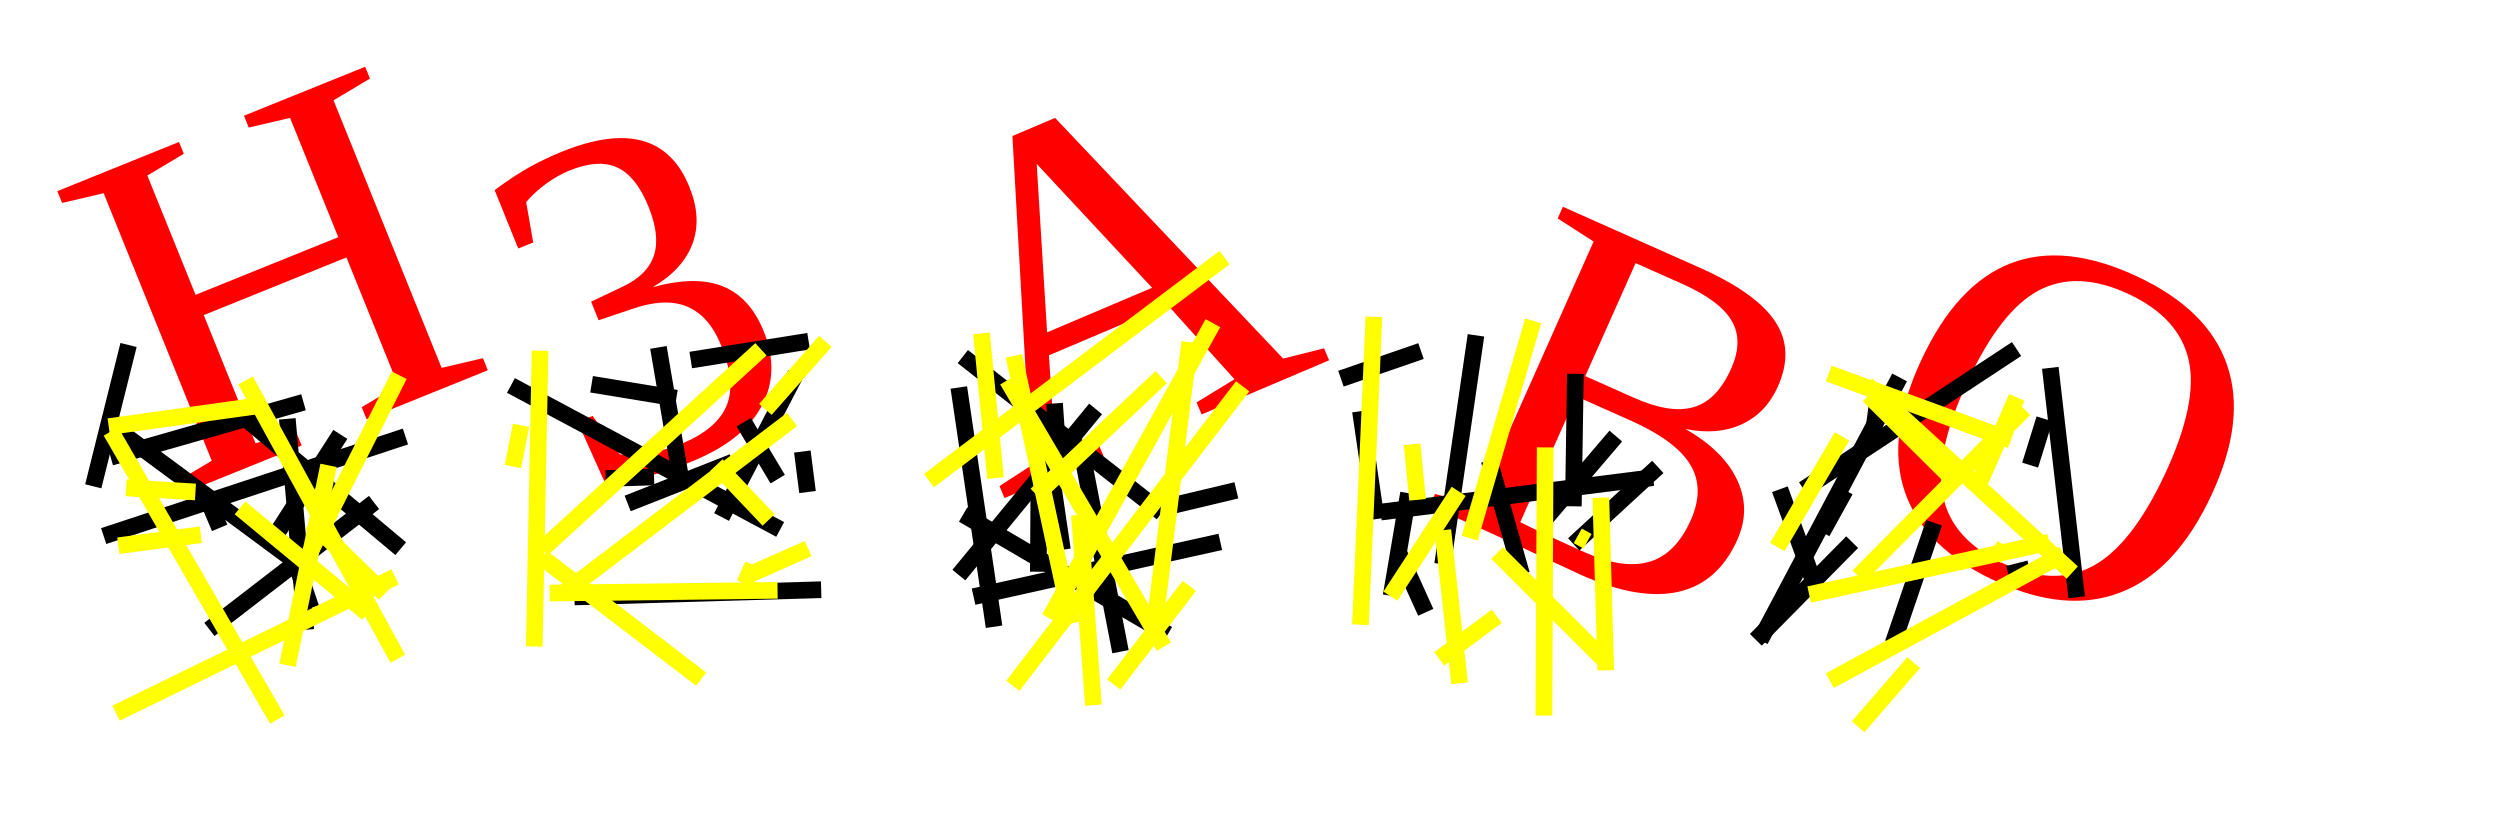
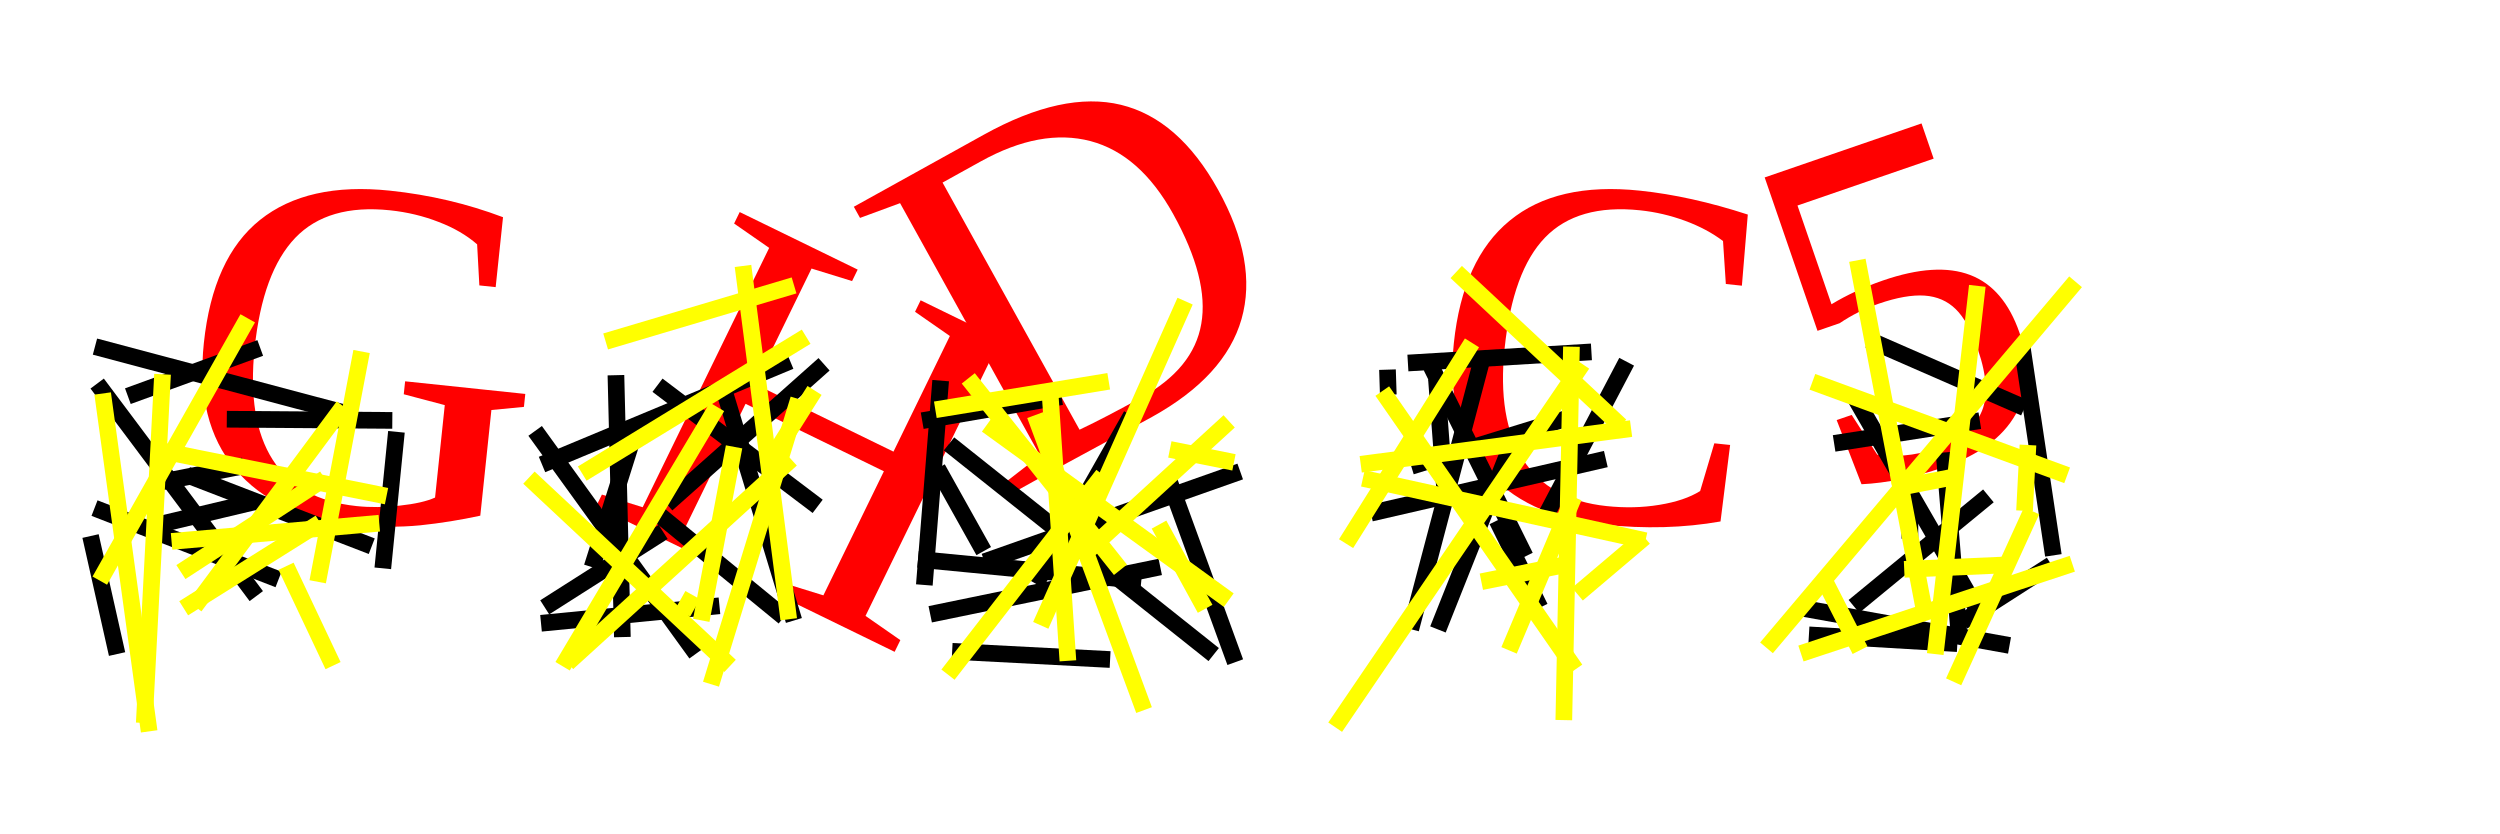
<svg xmlns="http://www.w3.org/2000/svg" baseProfile="tiny" height="50" version="1.2" width="150">
  <defs />
-   <text fill="red" font-size="30" transform="rotate(-22, 10, 30)" x="10" y="30">H</text>
-   <line stroke="rgb(0%,0%,0%)" x1="5.595" x2="7.712" y1="29.179" y2="20.7" />
-   <line stroke="rgb(0%,0%,0%)" x1="20.42" x2="16.12" y1="26.063" y2="32.765" />
-   <line stroke="rgb(0%,0%,0%)" x1="6.554" x2="17.968" y1="25.428" y2="33.869" />
-   <line stroke="rgb(0%,0%,0%)" x1="24.326" x2="6.22" y1="26.19" y2="32.164" />
-   <line stroke="rgb(0%,0%,0%)" x1="18.657" x2="17.304" y1="36.477" y2="32.458" />
-   <line stroke="rgb(0%,0%,0%)" x1="13.995" x2="24.043" y1="24.497" y2="32.92" />
-   <line stroke="rgb(0%,0%,0%)" x1="17.239" x2="18.344" y1="25.131" y2="37.785" />
-   <line stroke="rgb(0%,0%,0%)" x1="6.641" x2="18.21" y1="27.436" y2="24.134" />
-   <line stroke="rgb(0%,0%,0%)" x1="12.315" x2="13.179" y1="29.63" y2="31.671" />
-   <line stroke="rgb(0%,0%,0%)" x1="12.562" x2="22.442" y1="37.764" y2="30.149" />
-   <line stroke="rgb(100%,100%,0%)" x1="23.081" x2="18.689" y1="35.631" y2="31.352" />
-   <line stroke="rgb(100%,100%,0%)" x1="23.952" x2="18.492" y1="22.516" y2="33.36" />
-   <line stroke="rgb(100%,100%,0%)" x1="23.705" x2="6.962" y1="34.614" y2="42.791" />
-   <line stroke="rgb(100%,100%,0%)" x1="22.049" x2="14.399" y1="36.804" y2="30.472" />
-   <line stroke="rgb(100%,100%,0%)" x1="14.734" x2="23.869" y1="22.825" y2="39.525" />
-   <line stroke="rgb(100%,100%,0%)" x1="19.714" x2="17.253" y1="27.924" y2="39.916" />
-   <line stroke="rgb(100%,100%,0%)" x1="7.565" x2="11.727" y1="29.272" y2="29.518" />
-   <line stroke="rgb(100%,100%,0%)" x1="12.046" x2="7.1" y1="32.084" y2="32.744" />
-   <line stroke="rgb(100%,100%,0%)" x1="6.654" x2="16.641" y1="25.886" y2="43.174" />
-   <line stroke="rgb(100%,100%,0%)" x1="6.524" x2="15.787" y1="25.599" y2="24.305" />
-   <text fill="red" font-size="30" transform="rotate(-22, 35, 30)" x="35" y="30">3</text>
-   <line stroke="rgb(0%,0%,0%)" x1="46.663" x2="44.623" y1="28.749" y2="25.334" />
-   <line stroke="rgb(0%,0%,0%)" x1="47.752" x2="43.294" y1="22.435" y2="31.021" />
-   <line stroke="rgb(0%,0%,0%)" x1="41.445" x2="48.516" y1="21.602" y2="20.471" />
-   <line stroke="rgb(0%,0%,0%)" x1="39.243" x2="36.342" y1="28.616" y2="28.71" />
-   <line stroke="rgb(0%,0%,0%)" x1="30.656" x2="46.811" y1="23.128" y2="31.766" />
-   <line stroke="rgb(0%,0%,0%)" x1="49.271" x2="34.466" y1="35.382" y2="35.817" />
-   <line stroke="rgb(0%,0%,0%)" x1="43.967" x2="37.658" y1="27.724" y2="30.207" />
-   <line stroke="rgb(0%,0%,0%)" x1="40.581" x2="35.494" y1="23.893" y2="23.056" />
-   <line stroke="rgb(0%,0%,0%)" x1="39.505" x2="40.923" y1="20.843" y2="29.173" />
-   <line stroke="rgb(0%,0%,0%)" x1="48.451" x2="48.141" y1="29.522" y2="27.092" />
-   <line stroke="rgb(100%,100%,0%)" x1="31.262" x2="30.779" y1="25.519" y2="27.994" />
-   <line stroke="rgb(100%,100%,0%)" x1="32.058" x2="32.403" y1="38.789" y2="21.039" />
-   <line stroke="rgb(100%,100%,0%)" x1="33.728" x2="47.519" y1="35.645" y2="25.17" />
-   <line stroke="rgb(100%,100%,0%)" x1="46.118" x2="42.988" y1="31.197" y2="27.901" />
-   <line stroke="rgb(100%,100%,0%)" x1="32.537" x2="45.656" y1="32.941" y2="20.957" />
-   <line stroke="rgb(100%,100%,0%)" x1="32.978" x2="46.654" y1="35.584" y2="35.419" />
-   <line stroke="rgb(100%,100%,0%)" x1="48.487" x2="45.08" y1="32.916" y2="34.428" />
-   <line stroke="rgb(100%,100%,0%)" x1="32.539" x2="42.071" y1="33.466" y2="40.747" />
-   <line stroke="rgb(100%,100%,0%)" x1="44.678" x2="45.175" y1="35.031" y2="33.897" />
-   <line stroke="rgb(100%,100%,0%)" x1="49.52" x2="45.924" y1="20.482" y2="24.563" />
-   <text fill="red" font-size="30" transform="rotate(-23, 60, 30)" x="60" y="30">A</text>
-   <line stroke="rgb(0%,0%,0%)" x1="70.072" x2="57.789" y1="38.054" y2="30.87" />
-   <line stroke="rgb(0%,0%,0%)" x1="62.361" x2="62.299" y1="25.333" y2="34.303" />
-   <line stroke="rgb(0%,0%,0%)" x1="63.744" x2="62.623" y1="32.985" y2="25.338" />
-   <line stroke="rgb(0%,0%,0%)" x1="69.713" x2="57.77" y1="30.764" y2="21.396" />
-   <line stroke="rgb(0%,0%,0%)" x1="64.993" x2="67.229" y1="27.583" y2="39.101" />
-   <line stroke="rgb(0%,0%,0%)" x1="69.94" x2="74.182" y1="30.429" y2="29.42" />
-   <line stroke="rgb(0%,0%,0%)" x1="58.414" x2="73.218" y1="35.799" y2="32.512" />
-   <line stroke="rgb(0%,0%,0%)" x1="59.643" x2="57.529" y1="37.605" y2="23.249" />
-   <line stroke="rgb(0%,0%,0%)" x1="63.544" x2="63.272" y1="28.136" y2="24.204" />
-   <line stroke="rgb(0%,0%,0%)" x1="65.737" x2="57.531" y1="24.535" y2="34.506" />
-   <line stroke="rgb(100%,100%,0%)" x1="71.359" x2="66.824" y1="35.154" y2="41.072" />
-   <line stroke="rgb(100%,100%,0%)" x1="69.83" x2="60.443" y1="38.8" y2="22.816" />
-   <line stroke="rgb(100%,100%,0%)" x1="64.769" x2="65.605" y1="30.894" y2="42.309" />
-   <line stroke="rgb(100%,100%,0%)" x1="55.739" x2="73.469" y1="28.834" y2="15.457" />
-   <line stroke="rgb(100%,100%,0%)" x1="62.971" x2="72.774" y1="37.104" y2="19.39" />
-   <line stroke="rgb(100%,100%,0%)" x1="62.178" x2="69.674" y1="29.686" y2="22.628" />
-   <line stroke="rgb(100%,100%,0%)" x1="71.385" x2="69.183" y1="20.528" y2="38.254" />
-   <line stroke="rgb(100%,100%,0%)" x1="74.561" x2="60.772" y1="23.177" y2="41.148" />
-   <line stroke="rgb(100%,100%,0%)" x1="60.838" x2="64.294" y1="21.353" y2="37.402" />
-   <line stroke="rgb(100%,100%,0%)" x1="58.89" x2="59.728" y1="20.004" y2="28.686" />
-   <text fill="red" font-size="30" transform="rotate(24, 85, 30)" x="85" y="30">B</text>
-   <line stroke="rgb(0%,0%,0%)" x1="86.558" x2="88.558" y1="33.856" y2="20.12" />
-   <line stroke="rgb(0%,0%,0%)" x1="82.839" x2="99.184" y1="30.725" y2="28.653" />
-   <line stroke="rgb(0%,0%,0%)" x1="85.544" x2="83.862" y1="36.738" y2="33.023" />
-   <line stroke="rgb(0%,0%,0%)" x1="91.295" x2="89.353" y1="34.458" y2="27.622" />
-   <line stroke="rgb(0%,0%,0%)" x1="94.401" x2="94.523" y1="30.378" y2="22.429" />
-   <line stroke="rgb(0%,0%,0%)" x1="85.26" x2="80.456" y1="21.063" y2="22.722" />
-   <line stroke="rgb(0%,0%,0%)" x1="99.468" x2="94.424" y1="28.014" y2="32.661" />
-   <line stroke="rgb(0%,0%,0%)" x1="81.627" x2="82.572" y1="24.672" y2="31.143" />
-   <line stroke="rgb(0%,0%,0%)" x1="83.468" x2="84.511" y1="35.751" y2="29.592" />
-   <line stroke="rgb(0%,0%,0%)" x1="96.947" x2="92.586" y1="26.164" y2="31.277" />
-   <line stroke="rgb(100%,100%,0%)" x1="96.051" x2="96.345" y1="29.861" y2="40.221" />
-   <line stroke="rgb(100%,100%,0%)" x1="89.828" x2="96.51" y1="33.177" y2="39.854" />
-   <line stroke="rgb(100%,100%,0%)" x1="92.711" x2="92.634" y1="26.843" y2="42.933" />
-   <line stroke="rgb(100%,100%,0%)" x1="89.804" x2="86.354" y1="36.978" y2="39.532" />
-   <line stroke="rgb(100%,100%,0%)" x1="86.57" x2="87.572" y1="31.811" y2="40.993" />
-   <line stroke="rgb(100%,100%,0%)" x1="84.725" x2="85.053" y1="26.657" y2="29.989" />
-   <line stroke="rgb(100%,100%,0%)" x1="81.626" x2="82.436" y1="37.483" y2="19.009" />
-   <line stroke="rgb(100%,100%,0%)" x1="94.665" x2="95.249" y1="32.151" y2="32.475" />
-   <line stroke="rgb(100%,100%,0%)" x1="88.181" x2="91.99" y1="32.293" y2="19.25" />
-   <line stroke="rgb(100%,100%,0%)" x1="83.421" x2="87.521" y1="35.773" y2="29.482" />
-   <text fill="red" font-size="30" transform="rotate(25, 110, 30)" x="110" y="30">O</text>
-   <line stroke="rgb(0%,0%,0%)" x1="113.585" x2="116.043" y1="38.592" y2="31.369" />
-   <line stroke="rgb(0%,0%,0%)" x1="121.771" x2="120.494" y1="34.117" y2="34.443" />
-   <line stroke="rgb(0%,0%,0%)" x1="123.019" x2="124.6" y1="22.071" y2="35.836" />
-   <line stroke="rgb(0%,0%,0%)" x1="120.994" x2="108.218" y1="20.941" y2="29.358" />
-   <line stroke="rgb(0%,0%,0%)" x1="108.893" x2="106.793" y1="35.108" y2="29.353" />
-   <line stroke="rgb(0%,0%,0%)" x1="121.808" x2="122.671" y1="27.909" y2="25.133" />
-   <line stroke="rgb(0%,0%,0%)" x1="112.425" x2="112.699" y1="25.8" y2="23.739" />
-   <line stroke="rgb(0%,0%,0%)" x1="113.977" x2="105.612" y1="22.646" y2="38.41" />
-   <line stroke="rgb(0%,0%,0%)" x1="105.35" x2="111.129" y1="38.389" y2="32.529" />
-   <line stroke="rgb(0%,0%,0%)" x1="110.716" x2="109.326" y1="29.417" y2="31.932" />
-   <line stroke="rgb(100%,100%,0%)" x1="112.114" x2="116.925" y1="23.723" y2="28.497" />
-   <line stroke="rgb(100%,100%,0%)" x1="118.748" x2="121.005" y1="29.021" y2="23.846" />
-   <line stroke="rgb(100%,100%,0%)" x1="124.336" x2="111.994" y1="34.354" y2="23.08" />
-   <line stroke="rgb(100%,100%,0%)" x1="123.813" x2="109.791" y1="33.248" y2="40.837" />
-   <line stroke="rgb(100%,100%,0%)" x1="119.585" x2="120.318" y1="32.879" y2="33.363" />
-   <line stroke="rgb(100%,100%,0%)" x1="108.549" x2="122.953" y1="35.671" y2="32.54" />
-   <line stroke="rgb(100%,100%,0%)" x1="114.82" x2="111.487" y1="39.758" y2="43.606" />
-   <line stroke="rgb(100%,100%,0%)" x1="109.726" x2="120.653" y1="22.413" y2="26.413" />
-   <line stroke="rgb(100%,100%,0%)" x1="106.641" x2="110.519" y1="32.822" y2="26.184" />
-   <line stroke="rgb(100%,100%,0%)" x1="121.459" x2="111.503" y1="24.547" y2="34.583" />
+   <text fill="red" font-size="30" transform="rotate(6, 10, 30)" x="10" y="30">G</text>
+   <line stroke="rgb(0%,0%,0%)" x1="23.786" x2="22.968" y1="25.909" y2="34.1" />
+   <line stroke="rgb(0%,0%,0%)" x1="20.595" x2="5.698" y1="24.756" y2="20.797" />
+   <line stroke="rgb(0%,0%,0%)" x1="5.432" x2="7.024" y1="32.162" y2="39.243" />
+   <line stroke="rgb(0%,0%,0%)" x1="16.712" x2="5.671" y1="34.767" y2="30.486" />
+   <line stroke="rgb(0%,0%,0%)" x1="9.751" x2="14.622" y1="28.904" y2="27.952" />
+   <line stroke="rgb(0%,0%,0%)" x1="9.231" x2="15.203" y1="31.544" y2="30.127" />
+   <line stroke="rgb(0%,0%,0%)" x1="11.216" x2="22.305" y1="28.498" y2="32.773" />
+   <line stroke="rgb(0%,0%,0%)" x1="15.614" x2="7.672" y1="20.878" y2="23.77" />
+   <line stroke="rgb(0%,0%,0%)" x1="13.608" x2="23.539" y1="25.153" y2="25.225" />
+   <line stroke="rgb(0%,0%,0%)" x1="15.377" x2="5.83" y1="35.766" y2="23.013" />
+   <line stroke="rgb(100%,100%,0%)" x1="19.983" x2="17.164" y1="39.937" y2="33.974" />
+   <line stroke="rgb(100%,100%,0%)" x1="23.191" x2="9.323" y1="29.769" y2="26.975" />
+   <line stroke="rgb(100%,100%,0%)" x1="6.159" x2="8.949" y1="23.608" y2="43.882" />
+   <line stroke="rgb(100%,100%,0%)" x1="21.695" x2="19.062" y1="21.091" y2="34.907" />
+   <line stroke="rgb(100%,100%,0%)" x1="11.685" x2="20.604" y1="36.384" y2="24.38" />
+   <line stroke="rgb(100%,100%,0%)" x1="10.293" x2="22.756" y1="32.484" y2="31.393" />
+   <line stroke="rgb(100%,100%,0%)" x1="19.48" x2="10.854" y1="28.711" y2="34.324" />
+   <line stroke="rgb(100%,100%,0%)" x1="9.753" x2="8.656" y1="22.457" y2="43.379" />
+   <line stroke="rgb(100%,100%,0%)" x1="19.205" x2="11.021" y1="31.361" y2="36.496" />
+   <line stroke="rgb(100%,100%,0%)" x1="5.987" x2="14.864" y1="34.838" y2="19.1" />
+   <text fill="red" font-size="30" transform="rotate(26, 35, 30)" x="35" y="30">H</text>
+   <line stroke="rgb(0%,0%,0%)" x1="49.06" x2="39.45" y1="30.381" y2="23.113" />
+   <line stroke="rgb(0%,0%,0%)" x1="47.634" x2="43.34" y1="37.229" y2="23.081" />
+   <line stroke="rgb(0%,0%,0%)" x1="32.521" x2="47.41" y1="27.87" y2="21.666" />
+   <line stroke="rgb(0%,0%,0%)" x1="37.342" x2="36.956" y1="38.225" y2="22.511" />
+   <line stroke="rgb(0%,0%,0%)" x1="39.076" x2="47.035" y1="30.503" y2="37.024" />
+   <line stroke="rgb(0%,0%,0%)" x1="41.769" x2="32.108" y1="39.216" y2="25.854" />
+   <line stroke="rgb(0%,0%,0%)" x1="32.683" x2="39.79" y1="36.439" y2="31.915" />
+   <line stroke="rgb(0%,0%,0%)" x1="40.009" x2="49.443" y1="30.251" y2="21.858" />
+   <line stroke="rgb(0%,0%,0%)" x1="35.525" x2="38.203" y1="34.03" y2="25.546" />
+   <line stroke="rgb(0%,0%,0%)" x1="43.167" x2="32.461" y1="36.347" y2="37.397" />
+   <line stroke="rgb(100%,100%,0%)" x1="36.338" x2="47.644" y1="20.487" y2="17.125" />
+   <line stroke="rgb(100%,100%,0%)" x1="43.806" x2="31.736" y1="39.952" y2="28.659" />
+   <line stroke="rgb(100%,100%,0%)" x1="44.044" x2="42.077" y1="26.811" y2="37.221" />
+   <line stroke="rgb(100%,100%,0%)" x1="47.323" x2="44.58" y1="37.156" y2="15.956" />
+   <line stroke="rgb(100%,100%,0%)" x1="48.369" x2="34.933" y1="20.203" y2="28.415" />
+   <line stroke="rgb(100%,100%,0%)" x1="43.02" x2="33.756" y1="24.413" y2="39.975" />
+   <line stroke="rgb(100%,100%,0%)" x1="47.918" x2="42.66" y1="23.944" y2="41.053" />
+   <line stroke="rgb(100%,100%,0%)" x1="48.872" x2="46.453" y1="23.427" y2="27.255" />
+   <line stroke="rgb(100%,100%,0%)" x1="34.055" x2="47.473" y1="39.775" y2="27.563" />
+   <line stroke="rgb(100%,100%,0%)" x1="40.969" x2="41.56" y1="36.758" y2="35.706" />
+   <text fill="red" font-size="30" transform="rotate(-29, 60, 30)" x="60" y="30">D</text>
+   <line stroke="rgb(0%,0%,0%)" x1="72.822" x2="56.941" y1="39.274" y2="26.634" />
+   <line stroke="rgb(0%,0%,0%)" x1="56.249" x2="59.023" y1="28.102" y2="33.065" />
+   <line stroke="rgb(0%,0%,0%)" x1="56.439" x2="55.46" y1="22.838" y2="35.098" />
+   <line stroke="rgb(0%,0%,0%)" x1="55.081" x2="68.478" y1="33.558" y2="34.848" />
+   <line stroke="rgb(0%,0%,0%)" x1="74.115" x2="70.069" y1="39.73" y2="28.626" />
+   <line stroke="rgb(0%,0%,0%)" x1="74.413" x2="59.067" y1="28.29" y2="33.703" />
+   <line stroke="rgb(0%,0%,0%)" x1="63.691" x2="55.332" y1="23.8" y2="25.242" />
+   <line stroke="rgb(0%,0%,0%)" x1="69.615" x2="55.813" y1="34.015" y2="36.857" />
+   <line stroke="rgb(0%,0%,0%)" x1="62.154" x2="67.881" y1="35.028" y2="24.92" />
+   <line stroke="rgb(0%,0%,0%)" x1="66.606" x2="57.129" y1="39.571" y2="39.08" />
+   <line stroke="rgb(100%,100%,0%)" x1="64.074" x2="63.018" y1="39.649" y2="23.815" />
+   <line stroke="rgb(100%,100%,0%)" x1="62.445" x2="71.106" y1="37.521" y2="18.069" />
+   <line stroke="rgb(100%,100%,0%)" x1="62.103" x2="68.643" y1="24.908" y2="42.605" />
+   <line stroke="rgb(100%,100%,0%)" x1="59.208" x2="73.725" y1="25.492" y2="36.009" />
+   <line stroke="rgb(100%,100%,0%)" x1="72.308" x2="69.54" y1="36.528" y2="31.476" />
+   <line stroke="rgb(100%,100%,0%)" x1="73.75" x2="65.389" y1="25.282" y2="32.941" />
+   <line stroke="rgb(100%,100%,0%)" x1="74.038" x2="70.191" y1="27.742" y2="26.965" />
+   <line stroke="rgb(100%,100%,0%)" x1="66.177" x2="56.879" y1="28.495" y2="40.479" />
+   <line stroke="rgb(100%,100%,0%)" x1="58.096" x2="67.228" y1="22.702" y2="34.187" />
+   <line stroke="rgb(100%,100%,0%)" x1="66.523" x2="56.12" y1="22.877" y2="24.586" />
+   <text fill="red" font-size="30" transform="rotate(6, 85, 30)" x="85" y="30">C</text>
+   <line stroke="rgb(0%,0%,0%)" x1="95.485" x2="84.474" y1="21.113" y2="21.781" />
+   <line stroke="rgb(0%,0%,0%)" x1="84.645" x2="89.028" y1="37.749" y2="21.154" />
+   <line stroke="rgb(0%,0%,0%)" x1="89.824" x2="92.4" y1="31.228" y2="36.453" />
+   <line stroke="rgb(0%,0%,0%)" x1="85.873" x2="91.514" y1="21.999" y2="33.388" />
+   <line stroke="rgb(0%,0%,0%)" x1="97.599" x2="92.721" y1="21.704" y2="30.989" />
+   <line stroke="rgb(0%,0%,0%)" x1="83.249" x2="83.297" y1="22.179" y2="23.681" />
+   <line stroke="rgb(0%,0%,0%)" x1="86.186" x2="86.732" y1="22.73" y2="30.052" />
+   <line stroke="rgb(0%,0%,0%)" x1="94.269" x2="84.675" y1="25.02" y2="27.98" />
+   <line stroke="rgb(0%,0%,0%)" x1="82.251" x2="96.35" y1="30.792" y2="27.542" />
+   <line stroke="rgb(0%,0%,0%)" x1="86.277" x2="90.787" y1="37.767" y2="26.428" />
+   <line stroke="rgb(100%,100%,0%)" x1="98.667" x2="94.646" y1="32.241" y2="35.649" />
+   <line stroke="rgb(100%,100%,0%)" x1="94.06" x2="88.881" y1="33.849" y2="34.903" />
+   <line stroke="rgb(100%,100%,0%)" x1="98.727" x2="81.772" y1="32.443" y2="28.701" />
+   <line stroke="rgb(100%,100%,0%)" x1="82.936" x2="94.525" y1="23.465" y2="40.162" />
+   <line stroke="rgb(100%,100%,0%)" x1="80.764" x2="88.319" y1="32.619" y2="20.572" />
+   <line stroke="rgb(100%,100%,0%)" x1="97.865" x2="81.643" y1="25.716" y2="27.857" />
+   <line stroke="rgb(100%,100%,0%)" x1="94.287" x2="93.829" y1="20.8" y2="43.206" />
+   <line stroke="rgb(100%,100%,0%)" x1="97.234" x2="87.373" y1="25.541" y2="16.32" />
+   <line stroke="rgb(100%,100%,0%)" x1="90.544" x2="94.425" y1="39.022" y2="29.825" />
+   <line stroke="rgb(100%,100%,0%)" x1="94.938" x2="80.11" y1="21.839" y2="43.631" />
+   <text fill="red" font-size="30" transform="rotate(-19, 110, 30)" x="110" y="30">5</text>
+   <line stroke="rgb(0%,0%,0%)" x1="123.202" x2="121.328" y1="33.322" y2="20.814" />
+   <line stroke="rgb(0%,0%,0%)" x1="120.571" x2="108.269" y1="38.726" y2="36.516" />
+   <line stroke="rgb(0%,0%,0%)" x1="117.573" x2="116.644" y1="38.459" y2="27.147" />
+   <line stroke="rgb(0%,0%,0%)" x1="114.594" x2="114.598" y1="32.326" y2="29.209" />
+   <line stroke="rgb(0%,0%,0%)" x1="110.047" x2="118.789" y1="26.604" y2="25.24" />
+   <line stroke="rgb(0%,0%,0%)" x1="111.235" x2="119.304" y1="36.384" y2="29.752" />
+   <line stroke="rgb(0%,0%,0%)" x1="118.586" x2="111.22" y1="36.485" y2="23.723" />
+   <line stroke="rgb(0%,0%,0%)" x1="108.535" x2="117.442" y1="38.092" y2="38.617" />
+   <line stroke="rgb(0%,0%,0%)" x1="121.47" x2="112.127" y1="24.467" y2="20.386" />
+   <line stroke="rgb(0%,0%,0%)" x1="117.763" x2="123.081" y1="37.295" y2="33.881" />
+   <line stroke="rgb(100%,100%,0%)" x1="108.056" x2="124.337" y1="39.211" y2="33.823" />
+   <line stroke="rgb(100%,100%,0%)" x1="121.897" x2="117.218" y1="30.651" y2="40.909" />
+   <line stroke="rgb(100%,100%,0%)" x1="124.028" x2="108.744" y1="28.519" y2="22.909" />
+   <line stroke="rgb(100%,100%,0%)" x1="115.489" x2="111.441" y1="36.803" y2="15.617" />
+   <line stroke="rgb(100%,100%,0%)" x1="120.148" x2="114.252" y1="33.904" y2="34.161" />
+   <line stroke="rgb(100%,100%,0%)" x1="105.99" x2="124.534" y1="38.87" y2="16.907" />
+   <line stroke="rgb(100%,100%,0%)" x1="121.472" x2="121.678" y1="30.647" y2="26.701" />
+   <line stroke="rgb(100%,100%,0%)" x1="111.603" x2="109.546" y1="39.012" y2="34.98" />
+   <line stroke="rgb(100%,100%,0%)" x1="113.552" x2="117.103" y1="29.325" y2="28.641" />
+   <line stroke="rgb(100%,100%,0%)" x1="116.115" x2="118.639" y1="39.245" y2="17.151" />
</svg>
